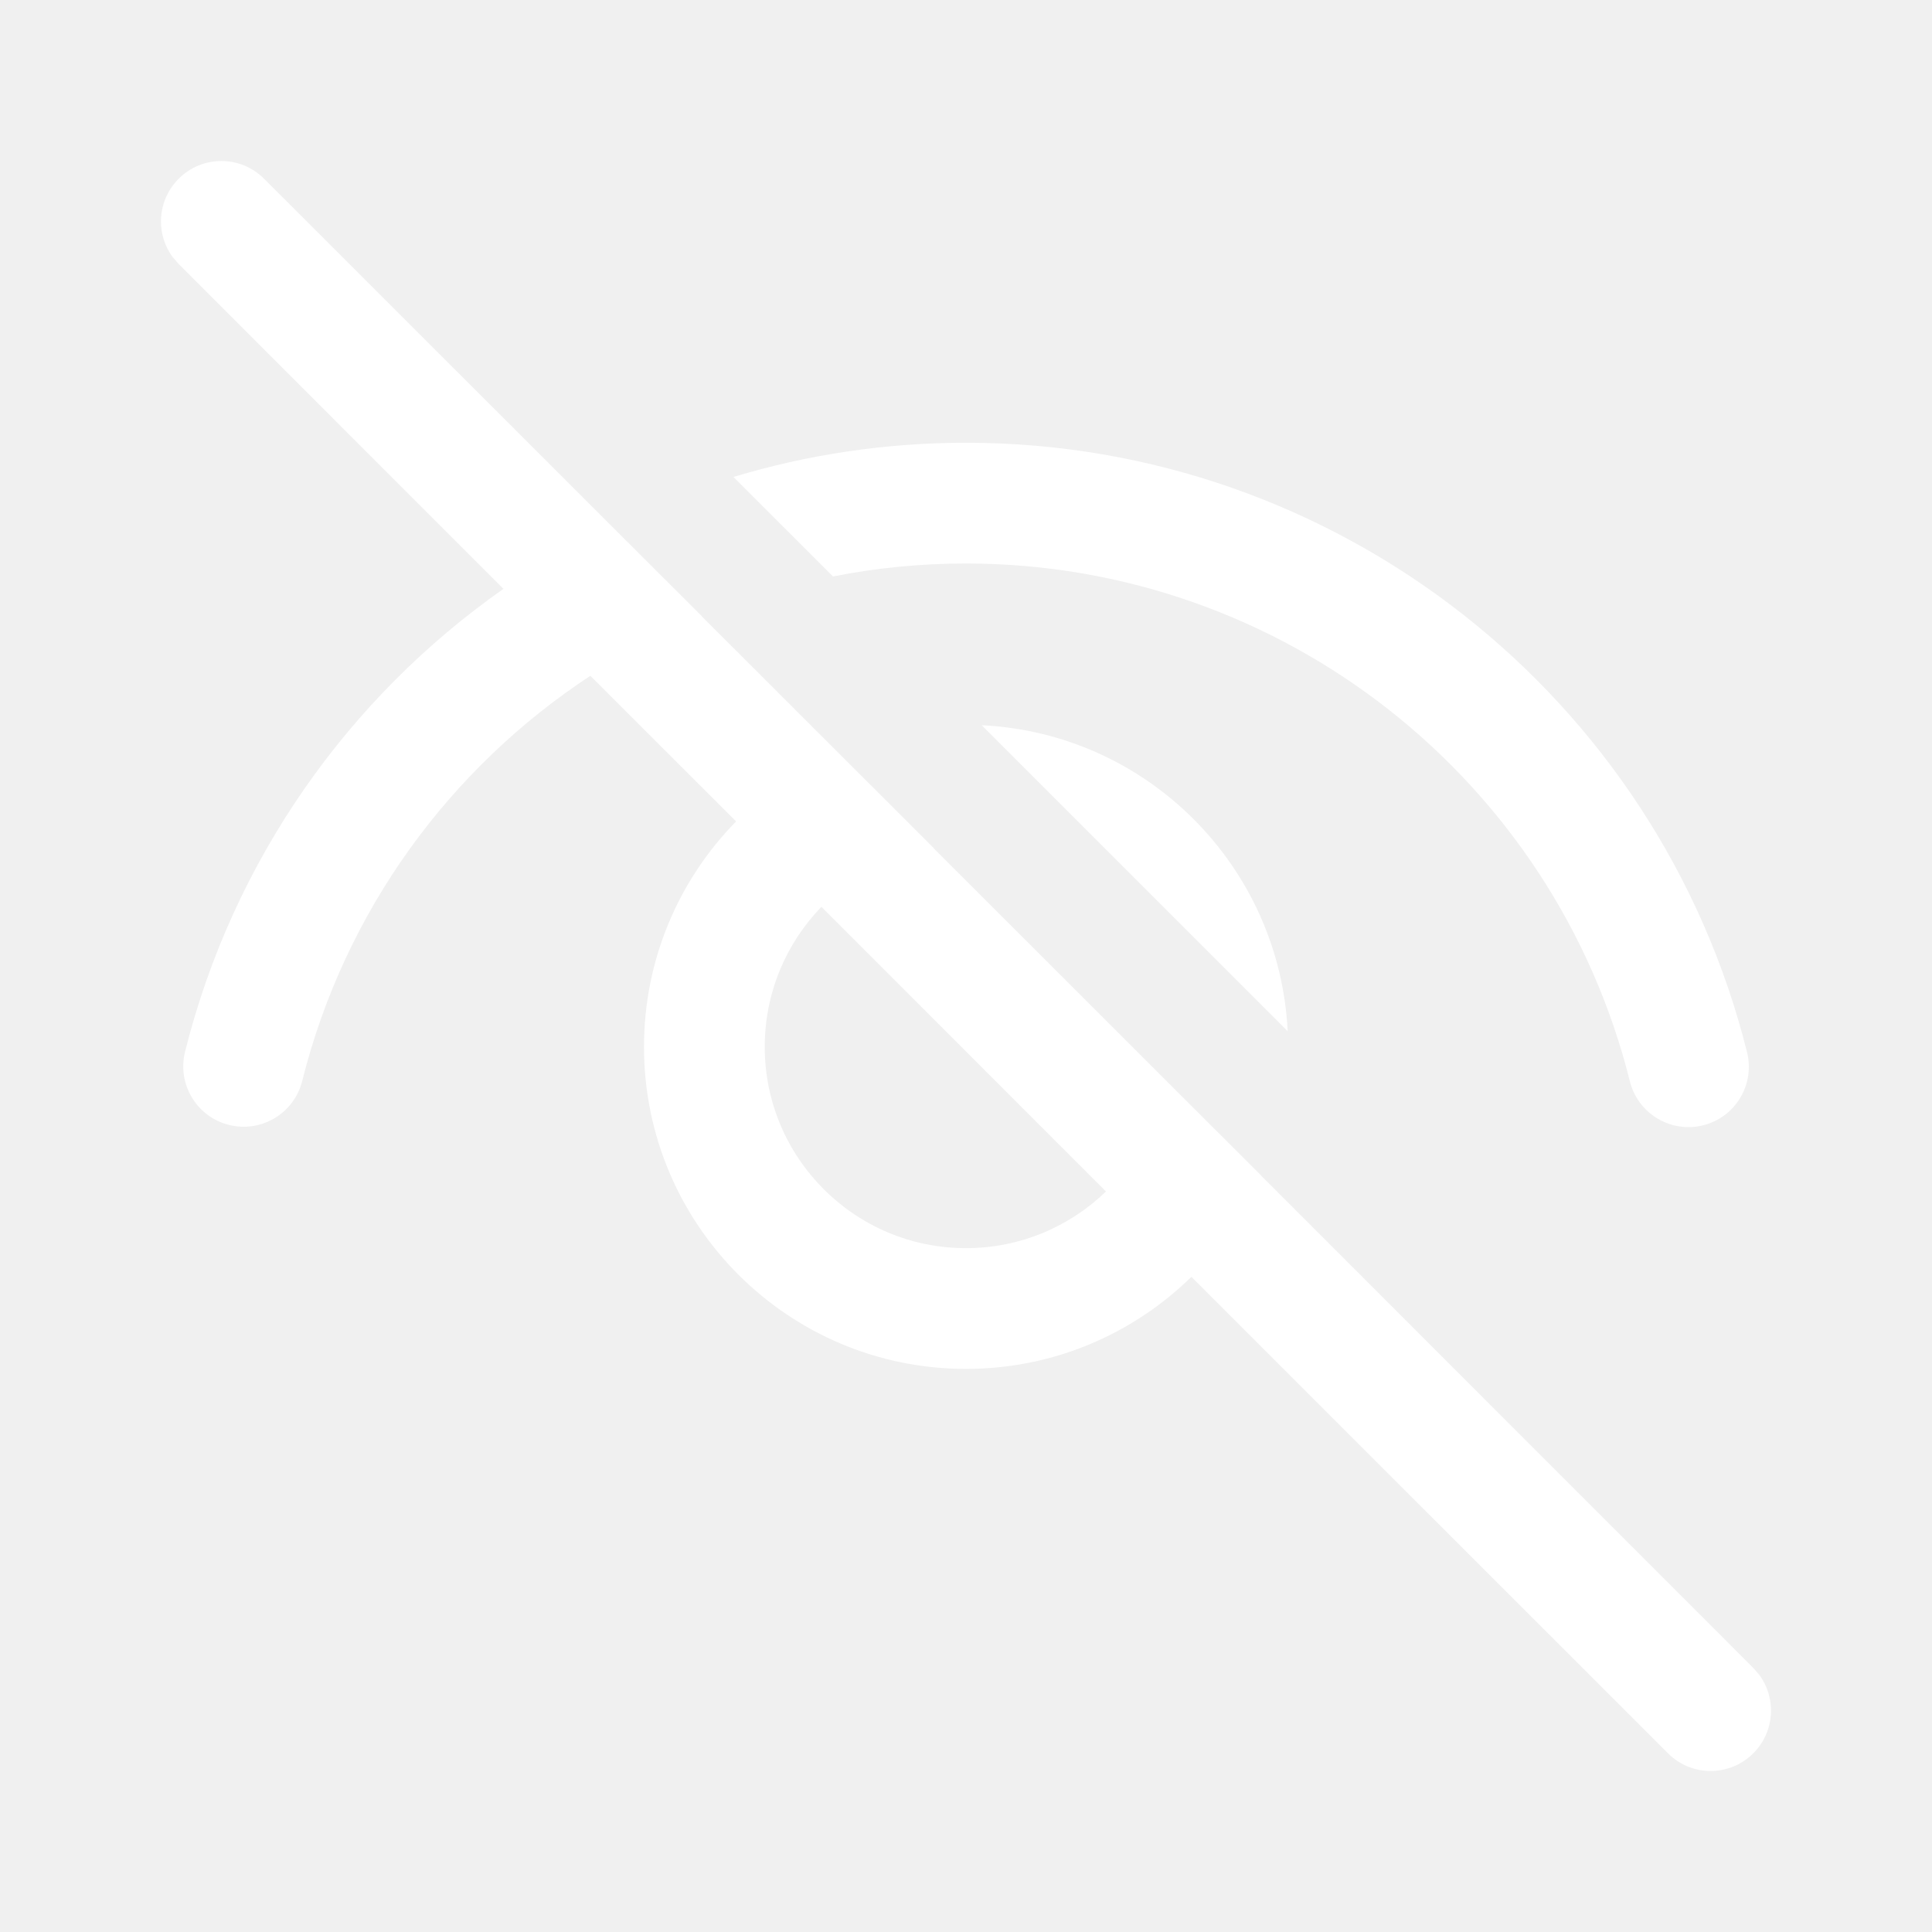
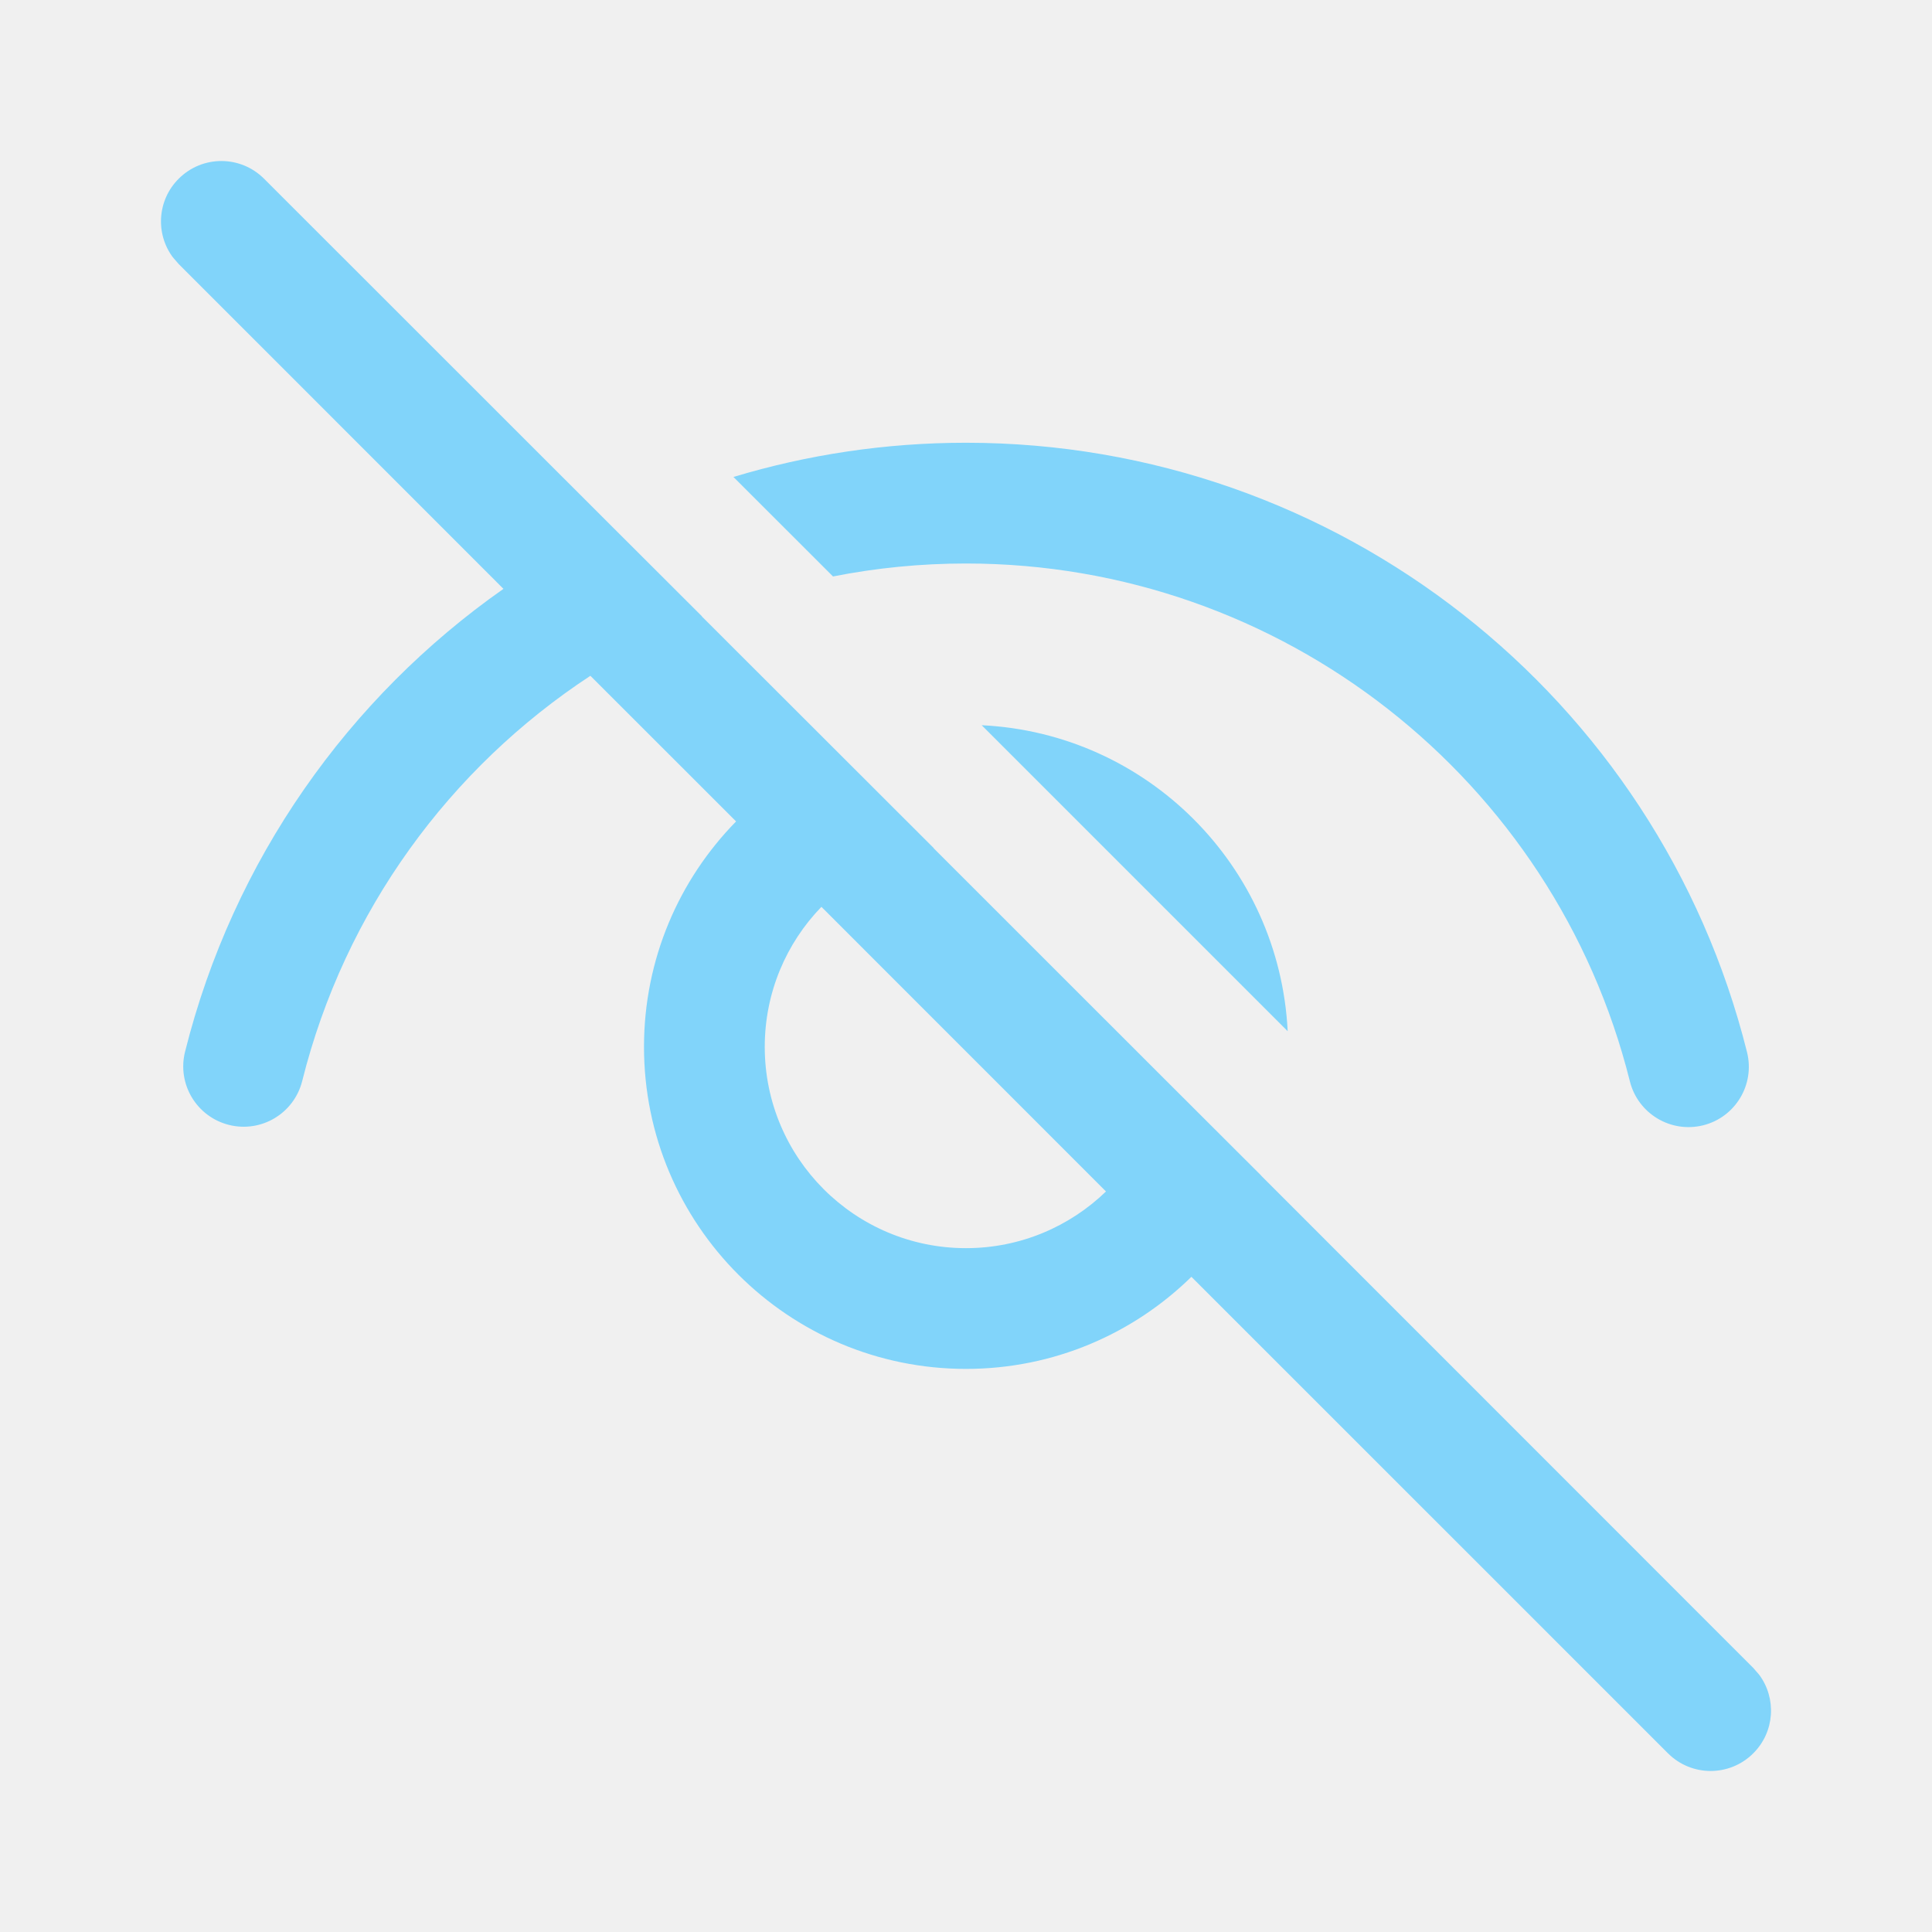
<svg xmlns="http://www.w3.org/2000/svg" width="24" height="24" viewBox="0 0 24 24" fill="none">
-   <path d="M2.22 2.22C1.953 2.486 1.929 2.903 2.147 3.196L2.22 3.28L6.254 7.315C4.332 8.664 2.896 10.68 2.299 13.064C2.198 13.466 2.442 13.873 2.844 13.974C3.246 14.075 3.653 13.831 3.754 13.429C4.283 11.313 5.591 9.539 7.334 8.395L9.144 10.204C8.436 10.926 8 11.914 8 13.005C8 15.214 9.791 17.005 12 17.005C13.09 17.005 14.079 16.568 14.8 15.861L20.72 21.78C21.013 22.073 21.487 22.073 21.78 21.78C22.047 21.514 22.071 21.097 21.853 20.804L21.78 20.72L15.667 14.605L15.668 14.604L14.468 13.406L11.598 10.537L11.6 10.536L8.719 7.658L8.72 7.656L7.587 6.525L3.28 2.22C2.987 1.927 2.513 1.927 2.22 2.22ZM10.204 11.265L13.739 14.801C13.289 15.236 12.676 15.505 12 15.505C10.619 15.505 9.5 14.385 9.5 13.005C9.5 12.329 9.768 11.715 10.204 11.265ZM12 5.5C11 5.5 10.029 5.648 9.111 5.925L10.348 7.161C10.884 7.055 11.436 7 12 7C15.923 7 19.31 9.68 20.247 13.433C20.348 13.835 20.755 14.079 21.157 13.979C21.558 13.879 21.803 13.472 21.702 13.07C20.599 8.653 16.616 5.5 12 5.5ZM12.195 9.009L15.996 12.81C15.894 10.753 14.247 9.108 12.195 9.009Z" fill="white" />
+   <path d="M2.22 2.22C1.953 2.486 1.929 2.903 2.147 3.196L2.22 3.28L6.254 7.315C4.332 8.664 2.896 10.68 2.299 13.064C2.198 13.466 2.442 13.873 2.844 13.974C3.246 14.075 3.653 13.831 3.754 13.429C4.283 11.313 5.591 9.539 7.334 8.395L9.144 10.204C8.436 10.926 8 11.914 8 13.005C8 15.214 9.791 17.005 12 17.005C13.09 17.005 14.079 16.568 14.8 15.861L20.72 21.78C21.013 22.073 21.487 22.073 21.78 21.78C22.047 21.514 22.071 21.097 21.853 20.804L21.78 20.72L15.667 14.605L15.668 14.604L14.468 13.406L11.598 10.537L11.6 10.536L8.719 7.658L8.72 7.656L7.587 6.525L3.28 2.22C2.987 1.927 2.513 1.927 2.22 2.22ZM10.204 11.265L13.739 14.801C13.289 15.236 12.676 15.505 12 15.505C10.619 15.505 9.5 14.385 9.5 13.005C9.5 12.329 9.768 11.715 10.204 11.265ZM12 5.5C11 5.5 10.029 5.648 9.111 5.925L10.348 7.161C10.884 7.055 11.436 7 12 7C15.923 7 19.31 9.68 20.247 13.433C20.348 13.835 20.755 14.079 21.157 13.979C21.558 13.879 21.803 13.472 21.702 13.07C20.599 8.653 16.616 5.5 12 5.5ZM12.195 9.009L15.996 12.81C15.894 10.753 14.247 9.108 12.195 9.009Z" fill="#81D4FA" />
</svg>
